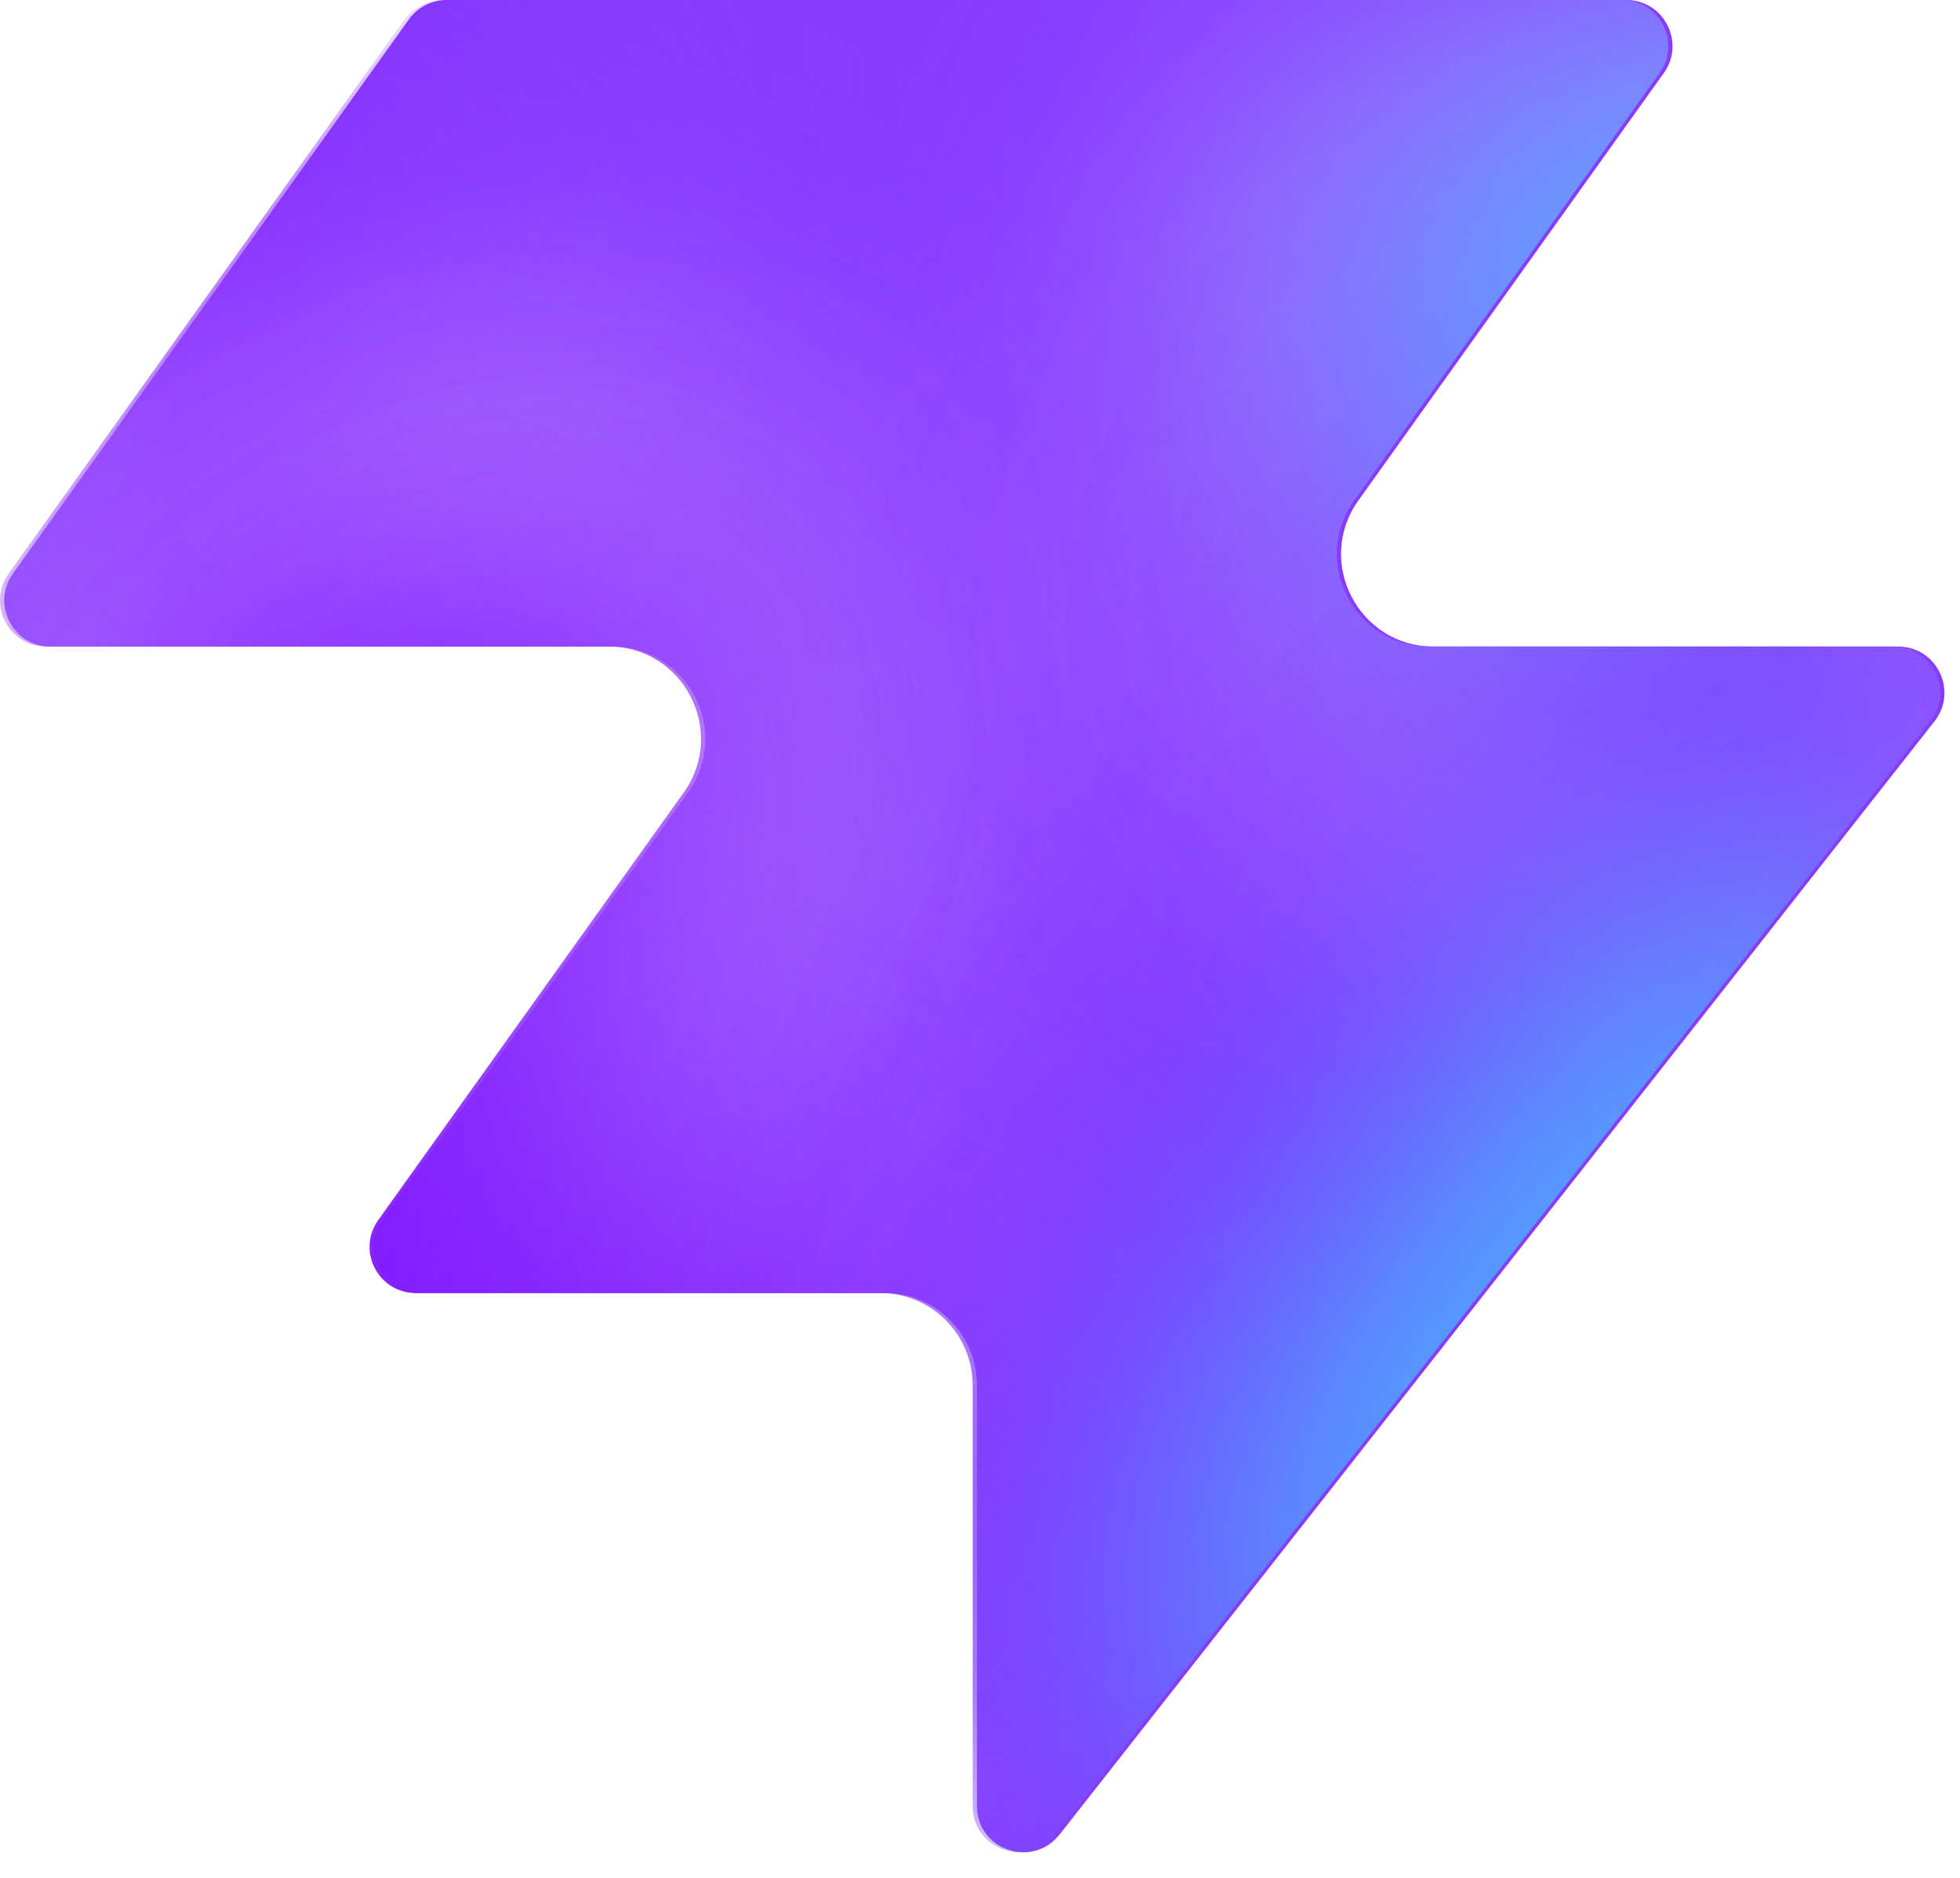
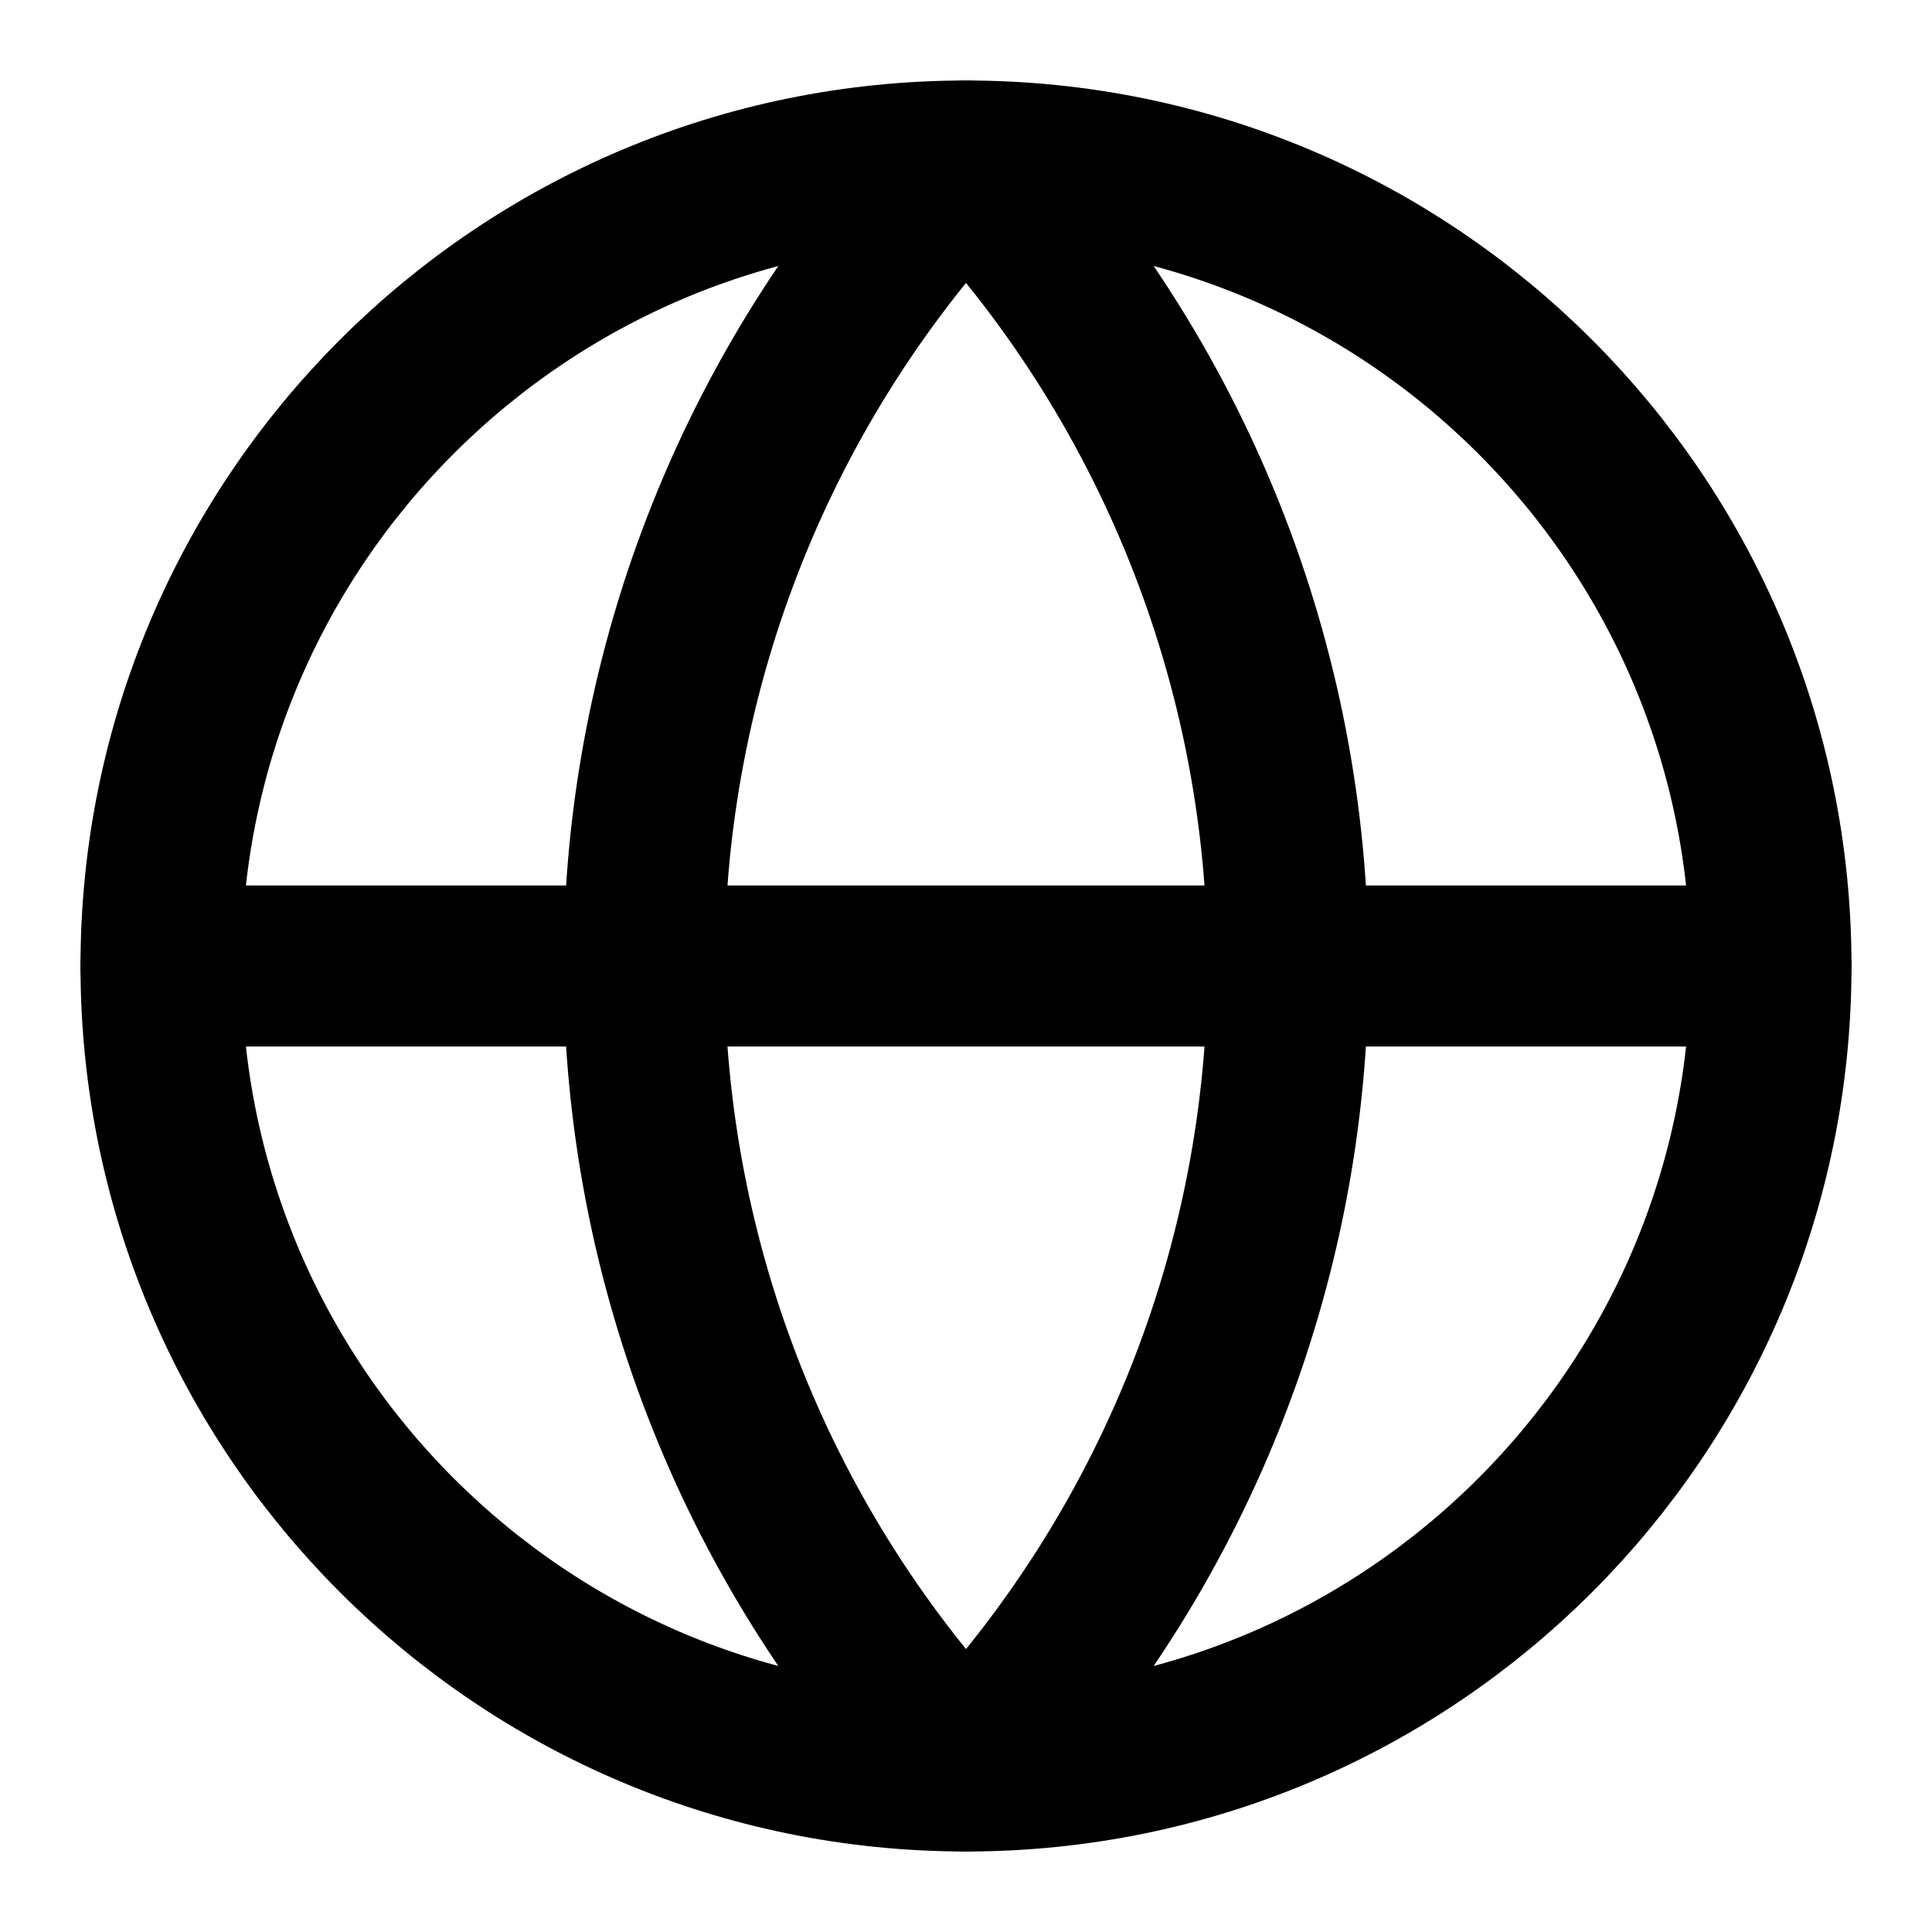
- <svg xmlns="http://www.w3.org/2000/svg" width="48" height="46" fill="none" viewBox="0 0 48 46">
-   <path fill="#863bff" d="M25.946 44.938c-.664.845-2.021.375-2.021-.698V33.937a2.26 2.26 0 0 0-2.262-2.262H10.287c-.92 0-1.456-1.04-.92-1.788l7.48-10.471c1.07-1.497 0-3.578-1.842-3.578H1.237c-.92 0-1.456-1.04-.92-1.788L10.013.474c.214-.297.556-.474.92-.474h28.894c.92 0 1.456 1.04.92 1.788l-7.48 10.471c-1.07 1.498 0 3.579 1.842 3.579h11.377c.943 0 1.473 1.088.89 1.83L25.947 44.94z" style="fill:#863bff;fill:color(display-p3 .525 .23 1);fill-opacity:1" />
-   <mask id="a" width="48" height="46" x="0" y="0" maskUnits="userSpaceOnUse" style="mask-type:alpha">
-     <path fill="#000" d="M25.842 44.938c-.664.844-2.021.375-2.021-.698V33.937a2.26 2.26 0 0 0-2.262-2.262H10.183c-.92 0-1.456-1.04-.92-1.788l7.48-10.471c1.07-1.498 0-3.579-1.842-3.579H1.133c-.92 0-1.456-1.04-.92-1.787L9.91.473c.214-.297.556-.474.92-.474h28.894c.92 0 1.456 1.04.92 1.788l-7.48 10.471c-1.07 1.498 0 3.578 1.842 3.578h11.377c.943 0 1.473 1.088.89 1.832L25.843 44.94z" style="fill:#000;fill-opacity:1" />
-   </mask>
-   <g mask="url(#a)">
-     <g filter="url(#b)">
-       <ellipse cx="5.508" cy="14.704" fill="#ede6ff" rx="5.508" ry="14.704" style="fill:#ede6ff;fill:color(display-p3 .927 .903 1);fill-opacity:1" transform="matrix(.00324 1 1 -.00324 -4.47 31.516)" />
-     </g>
-     <g filter="url(#c)">
-       <ellipse cx="10.399" cy="29.851" fill="#ede6ff" rx="10.399" ry="29.851" style="fill:#ede6ff;fill:color(display-p3 .927 .903 1);fill-opacity:1" transform="matrix(.00324 1 1 -.00324 -39.328 7.883)" />
-     </g>
-     <g filter="url(#d)">
-       <ellipse cx="5.508" cy="30.487" fill="#7e14ff" rx="5.508" ry="30.487" style="fill:#7e14ff;fill:color(display-p3 .492 .077 1);fill-opacity:1" transform="rotate(89.814 -25.913 -14.639)scale(1 -1)" />
-     </g>
-     <g filter="url(#e)">
-       <ellipse cx="5.508" cy="30.599" fill="#7e14ff" rx="5.508" ry="30.599" style="fill:#7e14ff;fill:color(display-p3 .492 .077 1);fill-opacity:1" transform="rotate(89.814 -32.644 -3.334)scale(1 -1)" />
-     </g>
-     <g filter="url(#f)">
-       <ellipse cx="5.508" cy="30.599" fill="#7e14ff" rx="5.508" ry="30.599" style="fill:#7e14ff;fill:color(display-p3 .492 .077 1);fill-opacity:1" transform="matrix(.00324 1 1 -.00324 -34.34 30.47)" />
-     </g>
-     <g filter="url(#g)">
-       <ellipse cx="14.072" cy="22.078" fill="#ede6ff" rx="14.072" ry="22.078" style="fill:#ede6ff;fill:color(display-p3 .927 .903 1);fill-opacity:1" transform="rotate(93.35 24.506 48.493)scale(-1 1)" />
-     </g>
-     <g filter="url(#h)">
-       <ellipse cx="3.47" cy="21.501" fill="#7e14ff" rx="3.47" ry="21.501" style="fill:#7e14ff;fill:color(display-p3 .492 .077 1);fill-opacity:1" transform="rotate(89.009 28.708 47.59)scale(-1 1)" />
-     </g>
-     <g filter="url(#i)">
-       <ellipse cx="3.47" cy="21.501" fill="#7e14ff" rx="3.47" ry="21.501" style="fill:#7e14ff;fill:color(display-p3 .492 .077 1);fill-opacity:1" transform="rotate(89.009 28.708 47.59)scale(-1 1)" />
-     </g>
-     <g filter="url(#j)">
-       <ellipse cx=".387" cy="8.972" fill="#7e14ff" rx="4.407" ry="29.108" style="fill:#7e14ff;fill:color(display-p3 .492 .077 1);fill-opacity:1" transform="rotate(39.51 .387 8.972)" />
-     </g>
-     <g filter="url(#k)">
-       <ellipse cx="47.523" cy="-6.092" fill="#7e14ff" rx="4.407" ry="29.108" style="fill:#7e14ff;fill:color(display-p3 .492 .077 1);fill-opacity:1" transform="rotate(37.892 47.523 -6.092)" />
-     </g>
-     <g filter="url(#l)">
-       <ellipse cx="41.412" cy="6.333" fill="#47bfff" rx="5.971" ry="9.665" style="fill:#47bfff;fill:color(display-p3 .28 .748 1);fill-opacity:1" transform="rotate(37.892 41.412 6.333)" />
-     </g>
-     <g filter="url(#m)">
-       <ellipse cx="-1.879" cy="38.332" fill="#7e14ff" rx="4.407" ry="29.108" style="fill:#7e14ff;fill:color(display-p3 .492 .077 1);fill-opacity:1" transform="rotate(37.892 -1.88 38.332)" />
-     </g>
-     <g filter="url(#n)">
-       <ellipse cx="-1.879" cy="38.332" fill="#7e14ff" rx="4.407" ry="29.108" style="fill:#7e14ff;fill:color(display-p3 .492 .077 1);fill-opacity:1" transform="rotate(37.892 -1.88 38.332)" />
-     </g>
-     <g filter="url(#o)">
-       <ellipse cx="35.651" cy="29.907" fill="#7e14ff" rx="4.407" ry="29.108" style="fill:#7e14ff;fill:color(display-p3 .492 .077 1);fill-opacity:1" transform="rotate(37.892 35.651 29.907)" />
-     </g>
-     <g filter="url(#p)">
-       <ellipse cx="38.418" cy="32.4" fill="#47bfff" rx="5.971" ry="15.297" style="fill:#47bfff;fill:color(display-p3 .28 .748 1);fill-opacity:1" transform="rotate(37.892 38.418 32.4)" />
-     </g>
-   </g>
-   <defs>
-     <filter id="b" width="60.045" height="41.654" x="-19.77" y="16.149" color-interpolation-filters="sRGB" filterUnits="userSpaceOnUse">
-       <feFlood flood-opacity="0" result="BackgroundImageFix" />
-       <feBlend in="SourceGraphic" in2="BackgroundImageFix" result="shape" />
-       <feGaussianBlur result="effect1_foregroundBlur_2002_17158" stdDeviation="7.659" />
-     </filter>
-     <filter id="c" width="90.34" height="51.437" x="-54.613" y="-7.533" color-interpolation-filters="sRGB" filterUnits="userSpaceOnUse">
-       <feFlood flood-opacity="0" result="BackgroundImageFix" />
-       <feBlend in="SourceGraphic" in2="BackgroundImageFix" result="shape" />
-       <feGaussianBlur result="effect1_foregroundBlur_2002_17158" stdDeviation="7.659" />
-     </filter>
-     <filter id="d" width="79.355" height="29.4" x="-49.64" y="2.03" color-interpolation-filters="sRGB" filterUnits="userSpaceOnUse">
-       <feFlood flood-opacity="0" result="BackgroundImageFix" />
-       <feBlend in="SourceGraphic" in2="BackgroundImageFix" result="shape" />
-       <feGaussianBlur result="effect1_foregroundBlur_2002_17158" stdDeviation="4.596" />
-     </filter>
-     <filter id="e" width="79.579" height="29.4" x="-45.045" y="20.029" color-interpolation-filters="sRGB" filterUnits="userSpaceOnUse">
-       <feFlood flood-opacity="0" result="BackgroundImageFix" />
-       <feBlend in="SourceGraphic" in2="BackgroundImageFix" result="shape" />
-       <feGaussianBlur result="effect1_foregroundBlur_2002_17158" stdDeviation="4.596" />
-     </filter>
-     <filter id="f" width="79.579" height="29.4" x="-43.513" y="21.178" color-interpolation-filters="sRGB" filterUnits="userSpaceOnUse">
-       <feFlood flood-opacity="0" result="BackgroundImageFix" />
-       <feBlend in="SourceGraphic" in2="BackgroundImageFix" result="shape" />
-       <feGaussianBlur result="effect1_foregroundBlur_2002_17158" stdDeviation="4.596" />
-     </filter>
-     <filter id="g" width="74.749" height="58.852" x="15.756" y="-17.901" color-interpolation-filters="sRGB" filterUnits="userSpaceOnUse">
-       <feFlood flood-opacity="0" result="BackgroundImageFix" />
-       <feBlend in="SourceGraphic" in2="BackgroundImageFix" result="shape" />
-       <feGaussianBlur result="effect1_foregroundBlur_2002_17158" stdDeviation="7.659" />
-     </filter>
-     <filter id="h" width="61.377" height="25.362" x="23.548" y="2.284" color-interpolation-filters="sRGB" filterUnits="userSpaceOnUse">
-       <feFlood flood-opacity="0" result="BackgroundImageFix" />
-       <feBlend in="SourceGraphic" in2="BackgroundImageFix" result="shape" />
-       <feGaussianBlur result="effect1_foregroundBlur_2002_17158" stdDeviation="4.596" />
-     </filter>
-     <filter id="i" width="61.377" height="25.362" x="23.548" y="2.284" color-interpolation-filters="sRGB" filterUnits="userSpaceOnUse">
-       <feFlood flood-opacity="0" result="BackgroundImageFix" />
-       <feBlend in="SourceGraphic" in2="BackgroundImageFix" result="shape" />
-       <feGaussianBlur result="effect1_foregroundBlur_2002_17158" stdDeviation="4.596" />
-     </filter>
-     <filter id="j" width="56.045" height="63.649" x="-27.636" y="-22.853" color-interpolation-filters="sRGB" filterUnits="userSpaceOnUse">
-       <feFlood flood-opacity="0" result="BackgroundImageFix" />
-       <feBlend in="SourceGraphic" in2="BackgroundImageFix" result="shape" />
-       <feGaussianBlur result="effect1_foregroundBlur_2002_17158" stdDeviation="4.596" />
-     </filter>
-     <filter id="k" width="54.814" height="64.646" x="20.116" y="-38.415" color-interpolation-filters="sRGB" filterUnits="userSpaceOnUse">
-       <feFlood flood-opacity="0" result="BackgroundImageFix" />
-       <feBlend in="SourceGraphic" in2="BackgroundImageFix" result="shape" />
-       <feGaussianBlur result="effect1_foregroundBlur_2002_17158" stdDeviation="4.596" />
-     </filter>
-     <filter id="l" width="33.541" height="35.313" x="24.641" y="-11.323" color-interpolation-filters="sRGB" filterUnits="userSpaceOnUse">
-       <feFlood flood-opacity="0" result="BackgroundImageFix" />
-       <feBlend in="SourceGraphic" in2="BackgroundImageFix" result="shape" />
-       <feGaussianBlur result="effect1_foregroundBlur_2002_17158" stdDeviation="4.596" />
-     </filter>
-     <filter id="m" width="54.814" height="64.646" x="-29.286" y="6.009" color-interpolation-filters="sRGB" filterUnits="userSpaceOnUse">
-       <feFlood flood-opacity="0" result="BackgroundImageFix" />
-       <feBlend in="SourceGraphic" in2="BackgroundImageFix" result="shape" />
-       <feGaussianBlur result="effect1_foregroundBlur_2002_17158" stdDeviation="4.596" />
-     </filter>
-     <filter id="n" width="54.814" height="64.646" x="-29.286" y="6.009" color-interpolation-filters="sRGB" filterUnits="userSpaceOnUse">
-       <feFlood flood-opacity="0" result="BackgroundImageFix" />
-       <feBlend in="SourceGraphic" in2="BackgroundImageFix" result="shape" />
-       <feGaussianBlur result="effect1_foregroundBlur_2002_17158" stdDeviation="4.596" />
-     </filter>
-     <filter id="o" width="54.814" height="64.646" x="8.244" y="-2.416" color-interpolation-filters="sRGB" filterUnits="userSpaceOnUse">
-       <feFlood flood-opacity="0" result="BackgroundImageFix" />
-       <feBlend in="SourceGraphic" in2="BackgroundImageFix" result="shape" />
-       <feGaussianBlur result="effect1_foregroundBlur_2002_17158" stdDeviation="4.596" />
-     </filter>
-     <filter id="p" width="39.409" height="43.623" x="18.713" y="10.588" color-interpolation-filters="sRGB" filterUnits="userSpaceOnUse">
-       <feFlood flood-opacity="0" result="BackgroundImageFix" />
-       <feBlend in="SourceGraphic" in2="BackgroundImageFix" result="shape" />
-       <feGaussianBlur result="effect1_foregroundBlur_2002_17158" stdDeviation="4.596" />
-     </filter>
-   </defs>
+ <svg xmlns="http://www.w3.org/2000/svg" width="24" height="24" viewBox="0 0 24 24" fill="none">
+   <path d="M12 22C17.523 22 22 17.523 22 12C22 6.477 17.523 2 12 2C6.477 2 2 6.477 2 12C2 17.523 6.477 22 12 22Z" stroke="black" stroke-width="2" stroke-linecap="round" stroke-linejoin="round" />
+   <path d="M8 12C8 8.277 9.432 4.696 12 2C14.568 4.696 16 8.277 16 12C16 15.723 14.568 19.304 12 22C9.432 19.304 8 15.723 8 12Z" stroke="black" stroke-width="2" stroke-linecap="round" stroke-linejoin="round" />
+   <path d="M2 12H22" stroke="black" stroke-width="2" stroke-linecap="round" stroke-linejoin="round" />
</svg>
